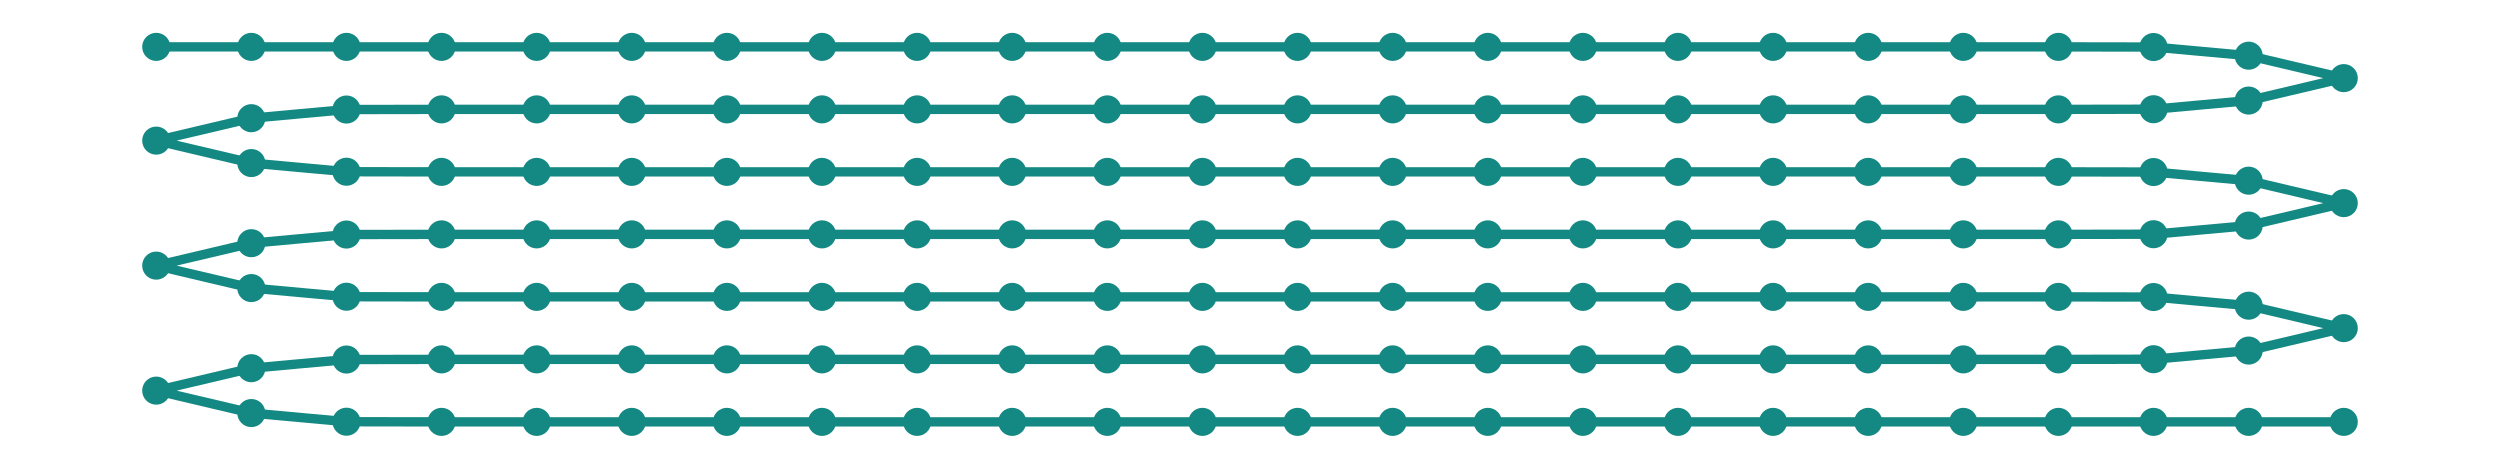
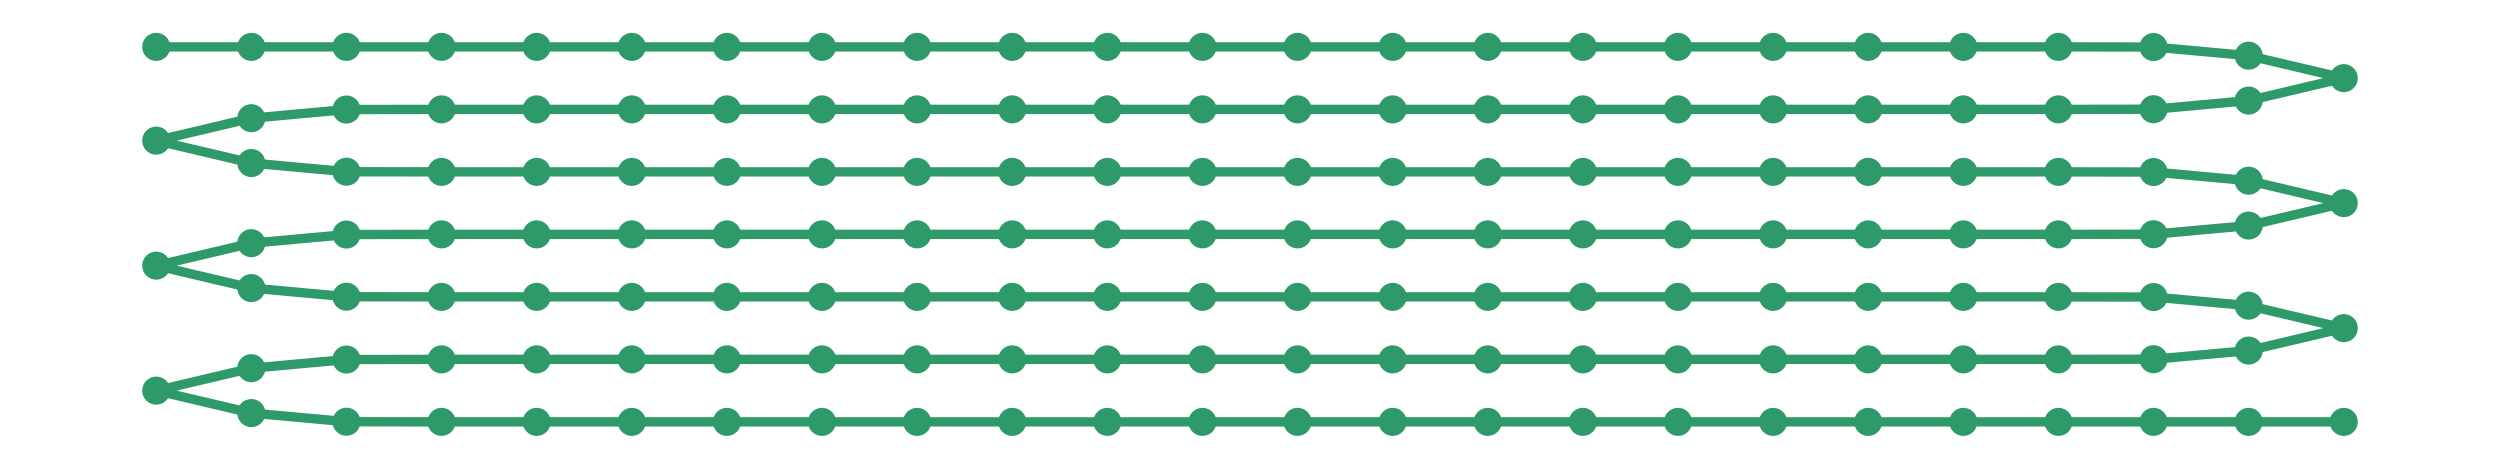
<svg xmlns="http://www.w3.org/2000/svg" baseProfile="full" height="15mm" version="1.1" viewBox="0,0,80,15" width="80mm">
  <defs>
    <style type="text/css">
.stitch_line {
    stroke-width: 0.3;
    stroke-linejoin: round;
    stroke-linecap: round;
    fill: none;
}
.path_center_line {
+     fill: none;
+     stroke:#808080;
    stroke-width: 0.2;
    stroke-linejoin: round;
    stroke-linecap: round;
-     fill: none;
-     stroke:#333;
}
.path_contour {
-     stroke: #ddd;
-     fill-opacity: 1;
-     fill: #eee;
+     fill: #808080;
+     fill-opacity: 0.3;
+     stroke: #808080;
+     stroke-opacity: 1;
    stroke-width: 0.3;
}
.text{
    text-anchor: middle;
    dominant-baseline: middle;
    font-family: sans-serif;
    font-size: 1.5mm;
}
.smalltext{
    text-anchor: middle;
    dominant-baseline: middle;
    font-family: sans-serif;
    font-size: 1mm;
}
.color_0 {
-     stroke:#148983;
+     stroke:#2e9a69;
}
.dot_0 {
    marker-start:url(#dot_0);
    marker-mid:url(#dot_0);
    marker-end:url(#dot_0);
}
</style>
    <marker id="dot_0" markerHeight="3.0" markerWidth="3.0" refX="1.5" refY="1.5">
-       <circle cx="1.5" cy="1.5" fill="#148983" r="1.5" />
+       <circle cx="1.5" cy="1.5" fill="#2e9a69" r="1.5" />
    </marker>
  </defs>
  <g>
    <path class="stitch_line color_0 dot_0" d="M 5.000, 1.500  L 8.043, 1.500  L 11.087, 1.500  L 14.130, 1.500  L 17.174, 1.500  L 20.217, 1.500  L 23.261, 1.500  L 26.304, 1.500  L 29.348, 1.500  L 32.391, 1.500  L 35.435, 1.500  L 38.478, 1.500  L 41.522, 1.500  L 44.565, 1.500  L 47.609, 1.500  L 50.652, 1.500  L 53.696, 1.500  L 56.739, 1.500  L 59.783, 1.500  L 62.826, 1.500  L 65.870, 1.500  L 68.913, 1.505  L 71.957, 1.782  L 75.000, 2.500  L 71.957, 3.218  L 68.913, 3.495  L 65.870, 3.500  L 62.826, 3.500  L 59.783, 3.500  L 56.739, 3.500  L 53.696, 3.500  L 50.652, 3.500  L 47.609, 3.500  L 44.565, 3.500  L 41.522, 3.500  L 38.478, 3.500  L 35.435, 3.500  L 32.391, 3.500  L 29.348, 3.500  L 26.304, 3.500  L 23.261, 3.500  L 20.217, 3.500  L 17.174, 3.500  L 14.130, 3.500  L 11.087, 3.505  L 8.043, 3.782  L 5.000, 4.500  L 8.043, 5.218  L 11.087, 5.495  L 14.130, 5.500  L 17.174, 5.500  L 20.217, 5.500  L 23.261, 5.500  L 26.304, 5.500  L 29.348, 5.500  L 32.391, 5.500  L 35.435, 5.500  L 38.478, 5.500  L 41.522, 5.500  L 44.565, 5.500  L 47.609, 5.500  L 50.652, 5.500  L 53.696, 5.500  L 56.739, 5.500  L 59.783, 5.500  L 62.826, 5.500  L 65.870, 5.500  L 68.913, 5.505  L 71.957, 5.782  L 75.000, 6.500  L 71.957, 7.218  L 68.913, 7.495  L 65.870, 7.500  L 62.826, 7.500  L 59.783, 7.500  L 56.739, 7.500  L 53.696, 7.500  L 50.652, 7.500  L 47.609, 7.500  L 44.565, 7.500  L 41.522, 7.500  L 38.478, 7.500  L 35.435, 7.500  L 32.391, 7.500  L 29.348, 7.500  L 26.304, 7.500  L 23.261, 7.500  L 20.217, 7.500  L 17.174, 7.500  L 14.130, 7.500  L 11.087, 7.505  L 8.043, 7.782  L 5.000, 8.500  L 8.043, 9.218  L 11.087, 9.495  L 14.130, 9.500  L 17.174, 9.500  L 20.217, 9.500  L 23.261, 9.500  L 26.304, 9.500  L 29.348, 9.500  L 32.391, 9.500  L 35.435, 9.500  L 38.478, 9.500  L 41.522, 9.500  L 44.565, 9.500  L 47.609, 9.500  L 50.652, 9.500  L 53.696, 9.500  L 56.739, 9.500  L 59.783, 9.500  L 62.826, 9.500  L 65.870, 9.500  L 68.913, 9.505  L 71.957, 9.782  L 75.000, 10.500  L 71.957, 11.218  L 68.913, 11.495  L 65.870, 11.500  L 62.826, 11.500  L 59.783, 11.500  L 56.739, 11.500  L 53.696, 11.500  L 50.652, 11.500  L 47.609, 11.500  L 44.565, 11.500  L 41.522, 11.500  L 38.478, 11.500  L 35.435, 11.500  L 32.391, 11.500  L 29.348, 11.500  L 26.304, 11.500  L 23.261, 11.500  L 20.217, 11.500  L 17.174, 11.500  L 14.130, 11.500  L 11.087, 11.505  L 8.043, 11.782  L 5.000, 12.500  L 8.043, 13.218  L 11.087, 13.495  L 14.130, 13.500  L 17.174, 13.500  L 20.217, 13.500  L 23.261, 13.500  L 26.304, 13.500  L 29.348, 13.500  L 32.391, 13.500  L 35.435, 13.500  L 38.478, 13.500  L 41.522, 13.500  L 44.565, 13.500  L 47.609, 13.500  L 50.652, 13.500  L 53.696, 13.500  L 56.739, 13.500  L 59.783, 13.500  L 62.826, 13.500  L 65.870, 13.500  L 68.913, 13.500  L 71.957, 13.500  L 75.000, 13.500 " />
  </g>
</svg>
